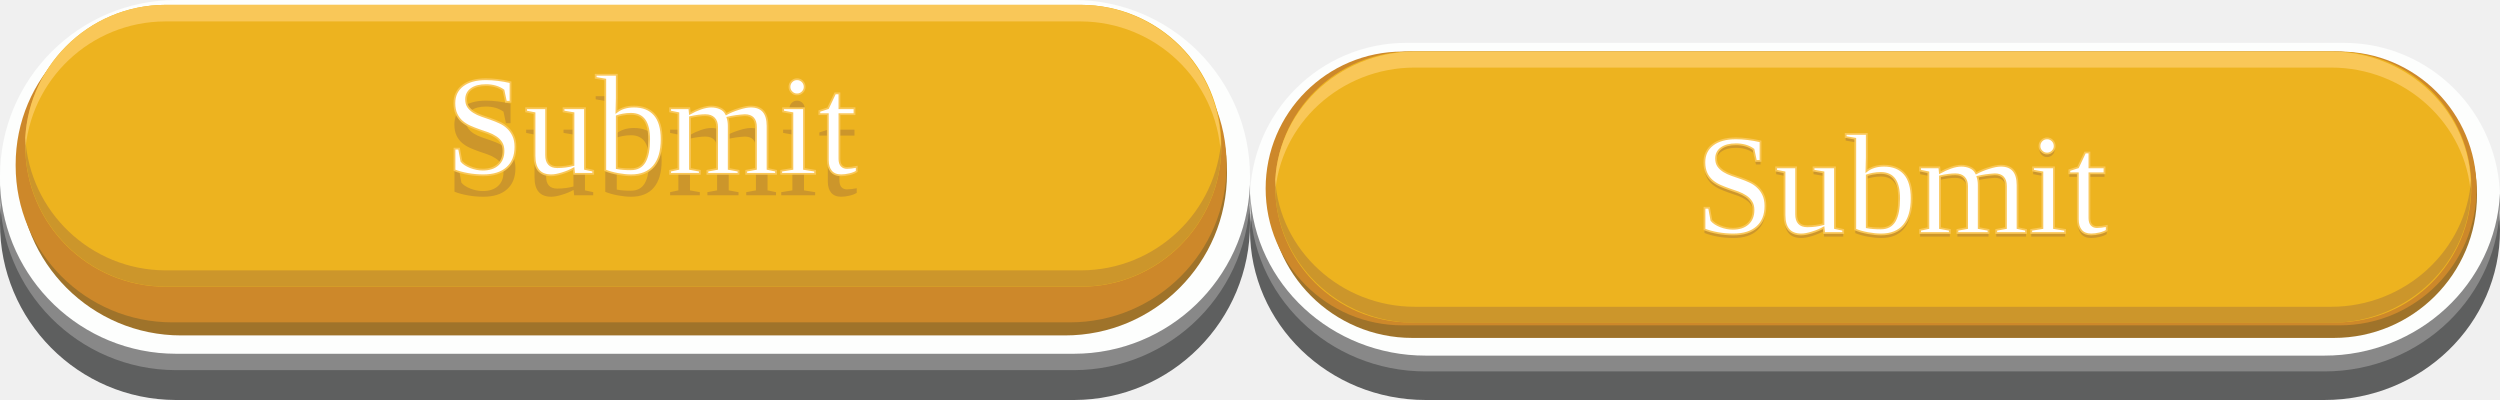
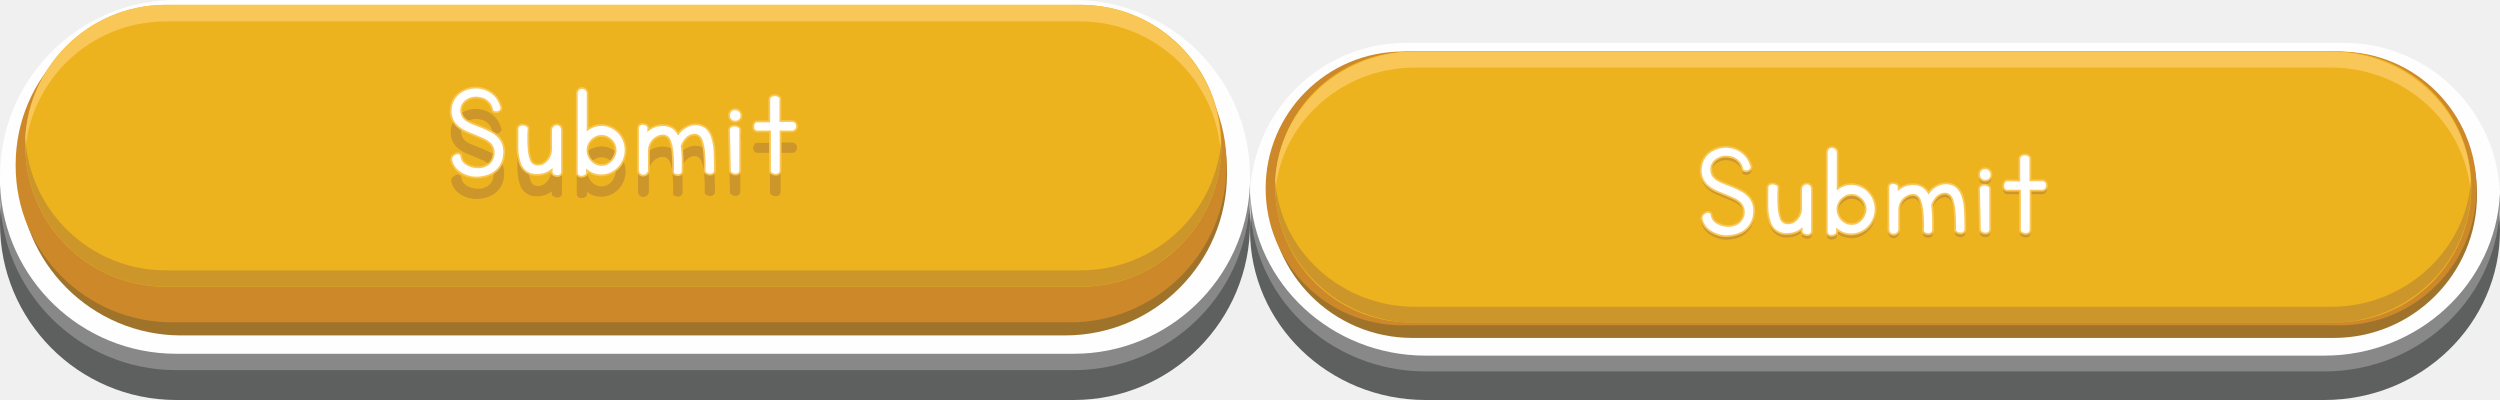
<svg xmlns="http://www.w3.org/2000/svg" width="350" height="56" viewBox="0 0 350 56">
  <defs>
-     <style>.cls-1{fill:#fdfefd;}.cls-2{fill:#9f732a;}.cls-3{fill:#cd882a;}.cls-4{fill:#edb31f;}.cls-5{fill:#f9c758;}.cls-5,.cls-6,.cls-7,.cls-8{fill-rule:evenodd;}.cls-6,.cls-9{fill:#cc962b;}.cls-7{fill:#5e5f5f;}.cls-8{fill:#888;}.cls-10,.cls-9{font-size:20px;font-family:KGPrimaryPenmanship2, KG Primary Penmanship 2;}.cls-10{fill:#fff;stroke:#f9c758;stroke-miterlimit:10;stroke-width:0.25px;}</style>
+     <style>.cls-1{fill:#fdfefd;}.cls-2{fill:#9f732a;}.cls-3{fill:#cd882a;}.cls-4{fill:#edb31f;}.cls-5{fill:#f9c758;}.cls-5,.cls-6,.cls-7,.cls-8{fill-rule:evenodd;}.cls-6,.cls-9{fill:#cc962b;}.cls-7{fill:#5e5f5f;}.cls-8{fill:#888;}.cls-10{fill:#fff;stroke:#f9c758;stroke-miterlimit:10;stroke-width:0.25px;}</style>
  </defs>
  <g id="Layer_2" data-name="Layer 2">
    <g id="Layer_1-2" data-name="Layer 1">
      <rect class="cls-1" width="175" height="49.53" rx="24.69" ry="24.69" />
      <rect class="cls-2" x="2.68" y="1.44" width="169.1" height="45.52" rx="22.69" ry="22.69" />
      <rect class="cls-3" x="2.19" y="1.1" width="169.53" height="44.03" rx="21.94" ry="21.94" />
      <rect class="cls-4" x="3.54" y="0.68" width="167.45" height="39.46" rx="19.67" ry="19.67" />
      <path class="cls-5" d="M151.35.68H23.1A19.72,19.72,0,0,0,3.5,20.41h0c0,.38,0,.76,0,1.14A19.72,19.72,0,0,1,23.1,3H151.35a19.72,19.72,0,0,1,19.57,18.59c0-.38,0-.76,0-1.14h0A19.72,19.72,0,0,0,151.35.68Z" />
      <path class="cls-6" d="M151.35,37.85H23.1A19.72,19.72,0,0,1,3.54,19.27c0,.38,0,.76,0,1.14h0A19.72,19.72,0,0,0,23.1,40.13H151.35A19.72,19.72,0,0,0,171,20.41h0c0-.38,0-.76,0-1.14A19.72,19.72,0,0,1,151.35,37.85Z" />
      <path class="cls-7" d="M150.39,51.05H24.61A24.67,24.67,0,0,1,.12,28.76C0,29.57,0,30.4,0,31.23H0A24.69,24.69,0,0,0,24.61,56H150.39A24.69,24.69,0,0,0,175,31.23h0c0-.83,0-1.66-.12-2.47A24.67,24.67,0,0,1,150.39,51.05Z" />
      <path class="cls-8" d="M150.39,49.53H24.61A24.68,24.68,0,0,1,0,25.91c0,.38,0,.76,0,1.14H0A24.69,24.69,0,0,0,24.61,51.82H150.39A24.69,24.69,0,0,0,175,27h0c0-.38,0-.76,0-1.14A24.68,24.68,0,0,1,150.39,49.53Z" />
-       <text class="cls-9" transform="translate(62.27 27.34)">Submit</text>
-       <text class="cls-10" transform="translate(62.27 24.34)">Submit</text>
+       <path class="cls-9" d="M70.14,17.87a.5.5,0,0,1,0,.51.83.83,0,0,1-.41.3,1,1,0,0,1-.51,0,.38.38,0,0,1-.31-.32,2.15,2.15,0,0,0-.42-.9,2.24,2.24,0,0,0-.6-.51,1.87,1.87,0,0,0-.61-.22l-.43-.07a2.38,2.38,0,0,0-.9.09,2.24,2.24,0,0,0-.7.35,1.85,1.85,0,0,0-.47.52,1.3,1.3,0,0,0-.2.59,1.79,1.79,0,0,0,.16,1,1.83,1.83,0,0,0,.63.67,5,5,0,0,0,1,.49l1.2.47q.6.25,1.2.56a4,4,0,0,1,1,.74,2.84,2.84,0,0,1,.66,1.06,3.36,3.36,0,0,1,.13,1.5A3.23,3.23,0,0,1,70,26.32a3.29,3.29,0,0,1-1.1,1,4.1,4.1,0,0,1-1.43.47,4.38,4.38,0,0,1-1.51,0,4.31,4.31,0,0,1-1.79-.79,2.79,2.79,0,0,1-1-1.59.79.79,0,0,1,.19-.59,1.08,1.08,0,0,1,.46-.32.7.7,0,0,1,.49,0,.42.42,0,0,1,.27.36,1.46,1.46,0,0,0,.66,1.07,3.08,3.08,0,0,0,2.15.46,2.11,2.11,0,0,0,.78-.28,2,2,0,0,0,.6-.56,2,2,0,0,0,.32-.85A1.87,1.87,0,0,0,69,23.7,1.78,1.78,0,0,0,68.5,23a3.26,3.26,0,0,0-.8-.51l-1-.43q-.66-.25-1.34-.55a5.12,5.12,0,0,1-1.2-.72,3,3,0,0,1-.83-1.06,2.91,2.91,0,0,1-.21-1.57,3,3,0,0,1,.43-1.32,3.12,3.12,0,0,1,.88-.92,3.7,3.7,0,0,1,1.16-.53,4,4,0,0,1,1.26-.13,4.1,4.1,0,0,1,.84.15,3.51,3.51,0,0,1,.94.42,3.61,3.61,0,0,1,.87.78A3.64,3.64,0,0,1,70.14,17.87Z" />
+       <path class="cls-9" d="M74,21a18.27,18.27,0,0,0,0,2.8,5.43,5.43,0,0,0,.29,1.5,1.06,1.06,0,0,0,.48.62,1.3,1.3,0,0,0,.51.12,1.76,1.76,0,0,0,.76-.17A2.13,2.13,0,0,0,77,24.72a2,2,0,0,0,.16-.78V21.17a.75.75,0,0,1,.23-.52.81.81,0,0,1,.48-.23.77.77,0,0,1,.51.13.76.76,0,0,1,.3.57l0,5.88a.57.57,0,0,1-.22.52.79.79,0,0,1-.5.13,1,1,0,0,1-.5-.17.44.44,0,0,1-.22-.38l0-.31a3.31,3.31,0,0,1-.93.51,3.18,3.18,0,0,1-1.06.18,2.36,2.36,0,0,1-2.49-1.73,7,7,0,0,1-.32-2q0-1.19,0-2.66a.59.59,0,0,1,.26-.52.89.89,0,0,1,.53-.13,1.11,1.11,0,0,1,.52.17A.39.39,0,0,1,74,21Z" />
+       <path class="cls-9" d="M82.19,27.19a.44.44,0,0,1-.22.38,1,1,0,0,1-.5.17.79.79,0,0,1-.5-.13.57.57,0,0,1-.22-.52l0-11.07a.76.76,0,0,1,.3-.57.76.76,0,0,1,.51-.13.81.81,0,0,1,.48.23.76.76,0,0,1,.23.52v1.32q0,.56,0,1.2t0,1.21q0,.57,0,.94t0,.39a3.45,3.45,0,0,1,.9-.46,3.14,3.14,0,0,1,1-.17,3.19,3.19,0,0,1,1.33.28,3.6,3.6,0,0,1,1.09.76,3.46,3.46,0,0,1,.73,1.12,3.58,3.58,0,0,1,0,2.7,3.57,3.57,0,0,1-.73,1.13,3.5,3.5,0,0,1-1.09.77,3.28,3.28,0,0,1-2.39.11,3.3,3.3,0,0,1-.93-.51Zm4-3.14a2,2,0,0,0-.59-1.43,2.23,2.23,0,0,0-.62-.44,1.83,1.83,0,0,0-1.52,0,2.22,2.22,0,0,0-.62.44,2,2,0,0,0-.43,2.21,2.13,2.13,0,0,0,1.05,1.1,1.83,1.83,0,0,0,1.52,0A2.13,2.13,0,0,0,86,24.82,2,2,0,0,0,86.2,24Z" />
+       <path class="cls-9" d="M94.23,27a20.07,20.07,0,0,0-.08-2.68,6.52,6.52,0,0,0-.32-1.52,1.33,1.33,0,0,0-.47-.68,1,1,0,0,0-.5-.16,1.77,1.77,0,0,0-.76.17A2.13,2.13,0,0,0,91,23.28a2,2,0,0,0-.16.78v2.77a.76.76,0,0,1-.23.52.81.81,0,0,1-.48.23.76.76,0,0,1-.51-.13.76.76,0,0,1-.3-.57l0-5.88a.57.57,0,0,1,.22-.52.79.79,0,0,1,.5-.13,1,1,0,0,1,.5.17.44.44,0,0,1,.22.38l0,.31a3.31,3.31,0,0,1,.93-.51,3.17,3.17,0,0,1,1.06-.18,2.55,2.55,0,0,1,1.35.32,2.31,2.31,0,0,1,.84.91,3.26,3.26,0,0,1,1.14-1,2.69,2.69,0,0,1,1.18-.34,2.38,2.38,0,0,1,1.58.48,2.89,2.89,0,0,1,.85,1.33,7.68,7.68,0,0,1,.34,2q.06,1.18.06,2.57a.57.57,0,0,1-.22.52.79.79,0,0,1-.5.13,1,1,0,0,1-.5-.17.44.44,0,0,1-.22-.38,20.07,20.07,0,0,0-.08-2.68,6.52,6.52,0,0,0-.32-1.52,1.33,1.33,0,0,0-.47-.68,1,1,0,0,0-.5-.16,1.57,1.57,0,0,0-1.16.49,2.94,2.94,0,0,0-.69,1.11q.1.74.13,1.59t0,1.83a.57.57,0,0,1-.22.52.79.79,0,0,1-.5.13,1,1,0,0,1-.5-.17A.44.44,0,0,1,94.23,27Z" />
+       <path class="cls-9" d="M102.06,19.16a.87.87,0,0,1,.24-.62.82.82,0,0,1,.62-.25.87.87,0,0,1,.88.88.82.82,0,0,1-.25.62.87.87,0,0,1-.62.24.83.83,0,0,1-.86-.86Zm0,2a.59.59,0,0,1,.33-.48,1,1,0,0,1,.57-.09,1,1,0,0,1,.51.21.38.38,0,0,1,.16.41l0,5.57a.57.57,0,0,1-.22.52.79.79,0,0,1-.5.13,1,1,0,0,1-.5-.17.44.44,0,0,1-.22-.38Z" />
+       <path class="cls-9" d="M107.7,20l0-3.09a.59.59,0,0,1,.33-.48,1,1,0,0,1,.56-.1.92.92,0,0,1,.5.21.38.38,0,0,1,.16.41v3h1.72a.66.66,0,0,1,.5.31.78.78,0,0,1,.11.52.76.76,0,0,1-.25.46.72.72,0,0,1-.59.16h-1.46l0,5.41a.56.56,0,0,1-.23.52.83.83,0,0,1-.51.13,1.09,1.09,0,0,1-.51-.17.44.44,0,0,1-.23-.38l0-5.51H106.1a.57.57,0,0,1-.52-.22.78.78,0,0,1-.13-.5,1,1,0,0,1,.17-.5A.44.44,0,0,1,106,20Z" />
+       <path class="cls-10" d="M70.14,14.87a.5.5,0,0,1,0,.51.83.83,0,0,1-.41.3,1,1,0,0,1-.51,0,.38.38,0,0,1-.31-.32,2.15,2.15,0,0,0-.42-.9,2.24,2.24,0,0,0-.6-.51,1.87,1.87,0,0,0-.61-.22l-.43-.07a2.38,2.38,0,0,0-.9.09,2.24,2.24,0,0,0-.7.35,1.85,1.85,0,0,0-.47.52,1.3,1.3,0,0,0-.2.59,1.79,1.79,0,0,0,.16,1,1.83,1.83,0,0,0,.63.67,5,5,0,0,0,1,.49l1.2.47q.6.25,1.2.56a4,4,0,0,1,1,.74,2.84,2.84,0,0,1,.66,1.06,3.36,3.36,0,0,1,.13,1.5A3.23,3.23,0,0,1,70,23.32a3.29,3.29,0,0,1-1.1,1,4.1,4.1,0,0,1-1.43.47,4.38,4.38,0,0,1-1.51,0,4.31,4.31,0,0,1-1.79-.79,2.79,2.79,0,0,1-1-1.59.79.79,0,0,1,.19-.59,1.08,1.08,0,0,1,.46-.32.7.7,0,0,1,.49,0,.42.42,0,0,1,.27.36,1.46,1.46,0,0,0,.66,1.07,3.08,3.08,0,0,0,2.15.46,2.11,2.11,0,0,0,.78-.28,2,2,0,0,0,.6-.56,2,2,0,0,0,.32-.85A1.87,1.87,0,0,0,69,20.7,1.78,1.78,0,0,0,68.5,20a3.26,3.26,0,0,0-.8-.51l-1-.43q-.66-.25-1.34-.55a5.12,5.12,0,0,1-1.2-.72,3,3,0,0,1-.83-1.06,2.91,2.91,0,0,1-.21-1.57,3,3,0,0,1,.43-1.32,3.12,3.12,0,0,1,.88-.92,3.7,3.7,0,0,1,1.16-.53,4,4,0,0,1,1.26-.13,4.1,4.1,0,0,1,.84.15,3.51,3.51,0,0,1,.94.42,3.61,3.61,0,0,1,.87.78A3.64,3.64,0,0,1,70.14,14.87Z" />
+       <path class="cls-10" d="M74,18a18.27,18.27,0,0,0,0,2.8,5.43,5.43,0,0,0,.29,1.5,1.06,1.06,0,0,0,.48.62,1.3,1.3,0,0,0,.51.12,1.76,1.76,0,0,0,.76-.17A2.13,2.13,0,0,0,77,21.72a2,2,0,0,0,.16-.78V18.17a.75.75,0,0,1,.23-.52.81.81,0,0,1,.48-.23.77.77,0,0,1,.51.13.76.76,0,0,1,.3.57l0,5.88a.57.57,0,0,1-.22.52.79.79,0,0,1-.5.13,1,1,0,0,1-.5-.17.44.44,0,0,1-.22-.38l0-.31a3.31,3.31,0,0,1-.93.51,3.18,3.18,0,0,1-1.06.18,2.36,2.36,0,0,1-2.49-1.73,7,7,0,0,1-.32-2q0-1.19,0-2.66a.59.59,0,0,1,.26-.52.89.89,0,0,1,.53-.13,1.11,1.11,0,0,1,.52.17A.39.39,0,0,1,74,18Z" />
+       <path class="cls-10" d="M82.19,24.19a.44.44,0,0,1-.22.38,1,1,0,0,1-.5.17.79.79,0,0,1-.5-.13.57.57,0,0,1-.22-.52l0-11.07a.76.76,0,0,1,.3-.57.76.76,0,0,1,.51-.13.81.81,0,0,1,.48.23.76.76,0,0,1,.23.52v1.32q0,.56,0,1.2t0,1.21q0,.57,0,.94t0,.39a3.45,3.45,0,0,1,.9-.46,3.14,3.14,0,0,1,1-.17,3.19,3.19,0,0,1,1.33.28,3.6,3.6,0,0,1,1.09.76,3.46,3.46,0,0,1,.73,1.12,3.58,3.58,0,0,1,0,2.7,3.57,3.57,0,0,1-.73,1.13,3.5,3.5,0,0,1-1.09.77,3.28,3.28,0,0,1-2.39.11,3.3,3.3,0,0,1-.93-.51Zm4-3.14a2,2,0,0,0-.59-1.43,2.23,2.23,0,0,0-.62-.44,1.83,1.83,0,0,0-1.52,0,2.22,2.22,0,0,0-.62.44,2,2,0,0,0-.43,2.21,2.13,2.13,0,0,0,1.05,1.1,1.83,1.83,0,0,0,1.52,0A2.13,2.13,0,0,0,86,21.82,2,2,0,0,0,86.2,21Z" />
+       <path class="cls-10" d="M94.23,24a20.07,20.07,0,0,0-.08-2.68,6.52,6.52,0,0,0-.32-1.52,1.33,1.33,0,0,0-.47-.68,1,1,0,0,0-.5-.16,1.77,1.77,0,0,0-.76.17A2.13,2.13,0,0,0,91,20.28a2,2,0,0,0-.16.78v2.77a.76.76,0,0,1-.23.52.81.81,0,0,1-.48.23.76.76,0,0,1-.51-.13.76.76,0,0,1-.3-.57l0-5.88a.57.57,0,0,1,.22-.52.79.79,0,0,1,.5-.13,1,1,0,0,1,.5.17.44.44,0,0,1,.22.38l0,.31a3.31,3.31,0,0,1,.93-.51,3.17,3.17,0,0,1,1.06-.18,2.55,2.55,0,0,1,1.35.32,2.31,2.31,0,0,1,.84.91,3.26,3.26,0,0,1,1.14-1,2.69,2.69,0,0,1,1.18-.34,2.38,2.38,0,0,1,1.58.48,2.89,2.89,0,0,1,.85,1.33,7.68,7.68,0,0,1,.34,2q.06,1.18.06,2.57a.57.57,0,0,1-.22.52.79.79,0,0,1-.5.13,1,1,0,0,1-.5-.17.44.44,0,0,1-.22-.38,20.07,20.07,0,0,0-.08-2.68,6.52,6.52,0,0,0-.32-1.52,1.33,1.33,0,0,0-.47-.68,1,1,0,0,0-.5-.16,1.57,1.57,0,0,0-1.16.49,2.94,2.94,0,0,0-.69,1.11q.1.74.13,1.59t0,1.83a.57.57,0,0,1-.22.52.79.79,0,0,1-.5.13,1,1,0,0,1-.5-.17A.44.44,0,0,1,94.23,24Z" />
+       <path class="cls-10" d="M102.06,16.16a.87.87,0,0,1,.24-.62.82.82,0,0,1,.62-.25.87.87,0,0,1,.88.88.82.82,0,0,1-.25.62.87.87,0,0,1-.62.24.83.83,0,0,1-.86-.86Zm0,2a.59.59,0,0,1,.33-.48,1,1,0,0,1,.57-.09,1,1,0,0,1,.51.21.38.38,0,0,1,.16.41l0,5.57a.57.57,0,0,1-.22.52.79.79,0,0,1-.5.13,1,1,0,0,1-.5-.17.44.44,0,0,1-.22-.38Z" />
+       <path class="cls-10" d="M107.7,17l0-3.09a.59.59,0,0,1,.33-.48,1,1,0,0,1,.56-.1.92.92,0,0,1,.5.21.38.38,0,0,1,.16.41v3h1.72a.66.66,0,0,1,.5.31.78.78,0,0,1,.11.52.76.76,0,0,1-.25.46.72.72,0,0,1-.59.16h-1.46l0,5.41a.56.56,0,0,1-.23.52.83.83,0,0,1-.51.13,1.09,1.09,0,0,1-.51-.17.44.44,0,0,1-.23-.38l0-5.51H106.1a.57.57,0,0,1-.52-.22.78.78,0,0,1-.13-.5,1,1,0,0,1,.17-.5A.44.44,0,0,1,106,17Z" />
      <rect class="cls-1" x="175" y="6" width="175" height="43.79" rx="21.89" ry="21.89" />
      <rect class="cls-2" x="177.68" y="7.22" width="169.1" height="40.09" rx="20.05" ry="20.05" />
      <rect class="cls-3" x="177.19" y="7.22" width="169.53" height="38.33" rx="19.17" ry="19.17" />
      <rect class="cls-4" x="178.54" y="7.22" width="167.45" height="37.92" rx="18.96" ry="18.96" />
      <path class="cls-5" d="M326.35,7.22H198.1c-10.78,0-19.6,8.53-19.6,19h0c0,.37,0,.73,0,1.1.59-9.92,9.17-17.86,19.57-17.86H326.35c10.4,0,19,7.94,19.57,17.86,0-.36,0-.73,0-1.1h0C346,15.75,337.13,7.22,326.35,7.22Z" />
      <path class="cls-6" d="M326.35,42.95H198.1c-10.4,0-19-7.94-19.57-17.86,0,.36,0,.73,0,1.1h0c0,10.43,8.82,19,19.6,19H326.35c10.78,0,19.6-8.53,19.6-19h0c0-.37,0-.73,0-1.1C345.32,35,336.75,42.95,326.35,42.95Z" />
      <path class="cls-7" d="M325.39,51.25H199.61c-12.76,0-23.25-9.4-24.49-21.42A23.28,23.28,0,0,0,175,32.2h0C175,45.34,186,56,199.61,56H325.39C339,56,350,45.34,350,32.2h0a23.28,23.28,0,0,0-.12-2.38C348.64,41.85,338.15,51.25,325.39,51.25Z" />
      <path class="cls-8" d="M325.39,49.79H199.61c-13.21,0-24-10.07-24.58-22.7,0,.36,0,.73,0,1.1h0C175,41.32,186,52,199.61,52H325.39C339,52,350,41.32,350,28.18h0c0-.37,0-.73,0-1.1C349.38,39.72,338.6,49.79,325.39,49.79Z" />
-       <text class="cls-9" transform="translate(237.27 33.12)">Submit</text>
-       <text class="cls-10" transform="translate(237.27 32.62)">Submit</text>
+       <path class="cls-9" d="M245.14,23.64a.5.5,0,0,1,0,.51.83.83,0,0,1-.41.3,1,1,0,0,1-.51,0,.38.38,0,0,1-.31-.32,2.15,2.15,0,0,0-.42-.9,2.24,2.24,0,0,0-.6-.51,1.87,1.87,0,0,0-.61-.22l-.43-.07a2.38,2.38,0,0,0-.9.09,2.24,2.24,0,0,0-.7.35,1.85,1.85,0,0,0-.47.52,1.3,1.3,0,0,0-.2.59,1.79,1.79,0,0,0,.16,1,1.83,1.83,0,0,0,.63.67,5,5,0,0,0,1,.49l1.2.47q.6.25,1.2.56a4,4,0,0,1,1,.74,2.84,2.84,0,0,1,.66,1.06,3.36,3.36,0,0,1,.13,1.5,3.23,3.23,0,0,1-.55,1.55,3.29,3.29,0,0,1-1.1,1,4.1,4.1,0,0,1-1.43.47,4.38,4.38,0,0,1-1.51,0,4.31,4.31,0,0,1-1.79-.79,2.79,2.79,0,0,1-1-1.59.79.79,0,0,1,.19-.59,1.08,1.08,0,0,1,.46-.32.7.7,0,0,1,.49,0,.42.42,0,0,1,.27.36,1.46,1.46,0,0,0,.66,1.07,3.08,3.08,0,0,0,2.15.46,2.11,2.11,0,0,0,.78-.28,2,2,0,0,0,.6-.56,2,2,0,0,0,.32-.85,1.87,1.87,0,0,0-.08-.95,1.78,1.78,0,0,0-.49-.69,3.26,3.26,0,0,0-.8-.51l-1-.43q-.66-.25-1.34-.55a5.12,5.12,0,0,1-1.2-.72,3,3,0,0,1-.83-1.06,2.91,2.91,0,0,1-.21-1.57,3,3,0,0,1,.43-1.32,3.12,3.12,0,0,1,.88-.92,3.7,3.7,0,0,1,1.16-.53,4,4,0,0,1,1.26-.13,4.1,4.1,0,0,1,.84.15,3.51,3.51,0,0,1,.94.42,3.61,3.61,0,0,1,.87.78A3.64,3.64,0,0,1,245.14,23.64Z" />
+       <path class="cls-9" d="M249,26.73a18.27,18.27,0,0,0,0,2.8,5.43,5.43,0,0,0,.29,1.5,1.06,1.06,0,0,0,.48.62,1.3,1.3,0,0,0,.51.12,1.76,1.76,0,0,0,.76-.17A2.13,2.13,0,0,0,252,30.5a2,2,0,0,0,.16-.78V26.94a.75.75,0,0,1,.23-.52.81.81,0,0,1,.48-.23.77.77,0,0,1,.51.13.76.76,0,0,1,.3.57l0,5.88a.57.57,0,0,1-.22.52.79.79,0,0,1-.5.13,1,1,0,0,1-.5-.17.44.44,0,0,1-.22-.38l0-.31a3.31,3.31,0,0,1-.93.51,3.18,3.18,0,0,1-1.06.18,2.36,2.36,0,0,1-2.49-1.73,7,7,0,0,1-.32-2q0-1.19,0-2.66a.59.59,0,0,1,.26-.52.89.89,0,0,1,.53-.13,1.11,1.11,0,0,1,.52.17A.39.39,0,0,1,249,26.73Z" />
+       <path class="cls-9" d="M257.19,33a.44.44,0,0,1-.22.38,1,1,0,0,1-.5.17.79.79,0,0,1-.5-.13.57.57,0,0,1-.22-.52l0-11.07a.76.76,0,0,1,.3-.57.76.76,0,0,1,.51-.13.81.81,0,0,1,.48.23.76.76,0,0,1,.23.52v1.32q0,.56,0,1.2t0,1.21q0,.57,0,.94t0,.39a3.45,3.45,0,0,1,.9-.46,3.14,3.14,0,0,1,1-.17,3.19,3.19,0,0,1,1.33.28,3.6,3.6,0,0,1,1.09.76,3.46,3.46,0,0,1,.73,1.12,3.58,3.58,0,0,1,0,2.7,3.57,3.57,0,0,1-.73,1.13,3.5,3.5,0,0,1-1.09.77,3.28,3.28,0,0,1-2.39.11,3.3,3.3,0,0,1-.93-.51Zm4-3.14a2,2,0,0,0-.59-1.43A2.23,2.23,0,0,0,260,28a1.83,1.83,0,0,0-1.52,0,2.22,2.22,0,0,0-.62.44,2,2,0,0,0-.43,2.21,2.13,2.13,0,0,0,1.05,1.1,1.83,1.83,0,0,0,1.52,0A2.13,2.13,0,0,0,261,30.6,2,2,0,0,0,261.2,29.82Z" />
+       <path class="cls-9" d="M269.23,32.82a20.07,20.07,0,0,0-.08-2.68,6.52,6.52,0,0,0-.32-1.52,1.33,1.33,0,0,0-.47-.68,1,1,0,0,0-.5-.16,1.77,1.77,0,0,0-.76.17,2.13,2.13,0,0,0-1.05,1.1,2,2,0,0,0-.16.78v2.77a.76.76,0,0,1-.23.52.81.81,0,0,1-.48.23.76.76,0,0,1-.51-.13.76.76,0,0,1-.3-.57l0-5.88a.57.57,0,0,1,.22-.52.79.79,0,0,1,.5-.13,1,1,0,0,1,.5.17.44.44,0,0,1,.22.38l0,.31a3.31,3.31,0,0,1,.93-.51,3.17,3.17,0,0,1,1.06-.18,2.55,2.55,0,0,1,1.35.32,2.31,2.31,0,0,1,.84.91,3.26,3.26,0,0,1,1.14-1,2.69,2.69,0,0,1,1.18-.34,2.38,2.38,0,0,1,1.58.48,2.89,2.89,0,0,1,.85,1.33,7.68,7.68,0,0,1,.34,2q.06,1.18.06,2.57a.57.57,0,0,1-.22.52.79.79,0,0,1-.5.13,1,1,0,0,1-.5-.17.44.44,0,0,1-.22-.38,20.07,20.07,0,0,0-.08-2.68,6.52,6.52,0,0,0-.32-1.52,1.33,1.33,0,0,0-.47-.68,1,1,0,0,0-.5-.16,1.57,1.57,0,0,0-1.16.49,2.94,2.94,0,0,0-.69,1.11q.1.74.13,1.59t0,1.83a.57.57,0,0,1-.22.52.79.79,0,0,1-.5.13,1,1,0,0,1-.5-.17A.44.44,0,0,1,269.23,32.82Z" />
+       <path class="cls-9" d="M277.06,24.93a.87.87,0,0,1,.24-.62.82.82,0,0,1,.62-.25.87.87,0,0,1,.88.88.82.82,0,0,1-.25.62.87.87,0,0,1-.62.24.83.83,0,0,1-.86-.86Zm0,2a.59.59,0,0,1,.33-.48,1,1,0,0,1,.57-.09,1,1,0,0,1,.51.21.38.38,0,0,1,.16.41l0,5.57a.57.57,0,0,1-.22.52.79.79,0,0,1-.5.13,1,1,0,0,1-.5-.17.44.44,0,0,1-.22-.38Z" />
+       <path class="cls-9" d="M282.7,25.79l0-3.09a.59.59,0,0,1,.33-.48,1,1,0,0,1,.56-.1.92.92,0,0,1,.5.21.38.38,0,0,1,.16.41v3h1.72a.66.66,0,0,1,.5.31.78.78,0,0,1,.11.52.76.76,0,0,1-.25.46.72.72,0,0,1-.59.16h-1.46l0,5.41a.56.56,0,0,1-.23.52.83.83,0,0,1-.51.13,1.09,1.09,0,0,1-.51-.17.44.44,0,0,1-.23-.38l0-5.51H281.1a.57.57,0,0,1-.52-.22.78.78,0,0,1-.13-.5,1,1,0,0,1,.17-.5.44.44,0,0,1,.38-.22Z" />
+       <path class="cls-10" d="M245.14,23.14a.5.5,0,0,1,0,.51.83.83,0,0,1-.41.3,1,1,0,0,1-.51,0,.38.38,0,0,1-.31-.32,2.15,2.15,0,0,0-.42-.9,2.24,2.24,0,0,0-.6-.51,1.87,1.87,0,0,0-.61-.22l-.43-.07a2.38,2.38,0,0,0-.9.09,2.24,2.24,0,0,0-.7.35,1.85,1.85,0,0,0-.47.52,1.3,1.3,0,0,0-.2.59,1.79,1.79,0,0,0,.16,1,1.83,1.83,0,0,0,.63.67,5,5,0,0,0,1,.49l1.2.47q.6.25,1.2.56a4,4,0,0,1,1,.74,2.84,2.84,0,0,1,.66,1.06,3.36,3.36,0,0,1,.13,1.5,3.23,3.23,0,0,1-.55,1.55,3.29,3.29,0,0,1-1.1,1,4.1,4.1,0,0,1-1.43.47A4.38,4.38,0,0,1,241,33a4.31,4.31,0,0,1-1.79-.79,2.79,2.79,0,0,1-1-1.59.79.79,0,0,1,.19-.59,1.08,1.08,0,0,1,.46-.32.7.7,0,0,1,.49,0,.42.42,0,0,1,.27.36,1.46,1.46,0,0,0,.66,1.07,3.08,3.08,0,0,0,2.15.46,2.11,2.11,0,0,0,.78-.28,2,2,0,0,0,.6-.56,2,2,0,0,0,.32-.85A1.87,1.87,0,0,0,244,29a1.78,1.78,0,0,0-.49-.69,3.26,3.26,0,0,0-.8-.51l-1-.43q-.66-.25-1.34-.55a5.12,5.12,0,0,1-1.2-.72,3,3,0,0,1-.83-1.06,2.91,2.91,0,0,1-.21-1.57,3,3,0,0,1,.43-1.32,3.12,3.12,0,0,1,.88-.92,3.7,3.7,0,0,1,1.16-.53,4,4,0,0,1,1.26-.13,4.1,4.1,0,0,1,.84.15,3.51,3.51,0,0,1,.94.42,3.61,3.61,0,0,1,.87.78A3.64,3.64,0,0,1,245.14,23.14Z" />
+       <path class="cls-10" d="M249,26.23a18.27,18.27,0,0,0,0,2.8,5.43,5.43,0,0,0,.29,1.5,1.06,1.06,0,0,0,.48.62,1.3,1.3,0,0,0,.51.12,1.76,1.76,0,0,0,.76-.17A2.13,2.13,0,0,0,252,30a2,2,0,0,0,.16-.78V26.44a.75.75,0,0,1,.23-.52.81.81,0,0,1,.48-.23.77.77,0,0,1,.51.13.76.76,0,0,1,.3.57l0,5.88a.57.57,0,0,1-.22.52.79.79,0,0,1-.5.13,1,1,0,0,1-.5-.17.44.44,0,0,1-.22-.38l0-.31a3.31,3.31,0,0,1-.93.51,3.18,3.18,0,0,1-1.06.18A2.36,2.36,0,0,1,247.75,31a7,7,0,0,1-.32-2q0-1.19,0-2.66a.59.59,0,0,1,.26-.52.89.89,0,0,1,.53-.13,1.11,1.11,0,0,1,.52.17A.39.39,0,0,1,249,26.23Z" />
+       <path class="cls-10" d="M257.19,32.46a.44.44,0,0,1-.22.38,1,1,0,0,1-.5.17.79.79,0,0,1-.5-.13.57.57,0,0,1-.22-.52l0-11.07a.76.76,0,0,1,.3-.57.76.76,0,0,1,.51-.13.81.81,0,0,1,.48.23.76.76,0,0,1,.23.52v1.32q0,.56,0,1.2t0,1.21q0,.57,0,.94t0,.39a3.45,3.45,0,0,1,.9-.46,3.14,3.14,0,0,1,1-.17,3.19,3.19,0,0,1,1.33.28,3.6,3.6,0,0,1,1.09.76,3.46,3.46,0,0,1,.73,1.12,3.58,3.58,0,0,1,0,2.7,3.57,3.57,0,0,1-.73,1.13,3.5,3.5,0,0,1-1.09.77,3.28,3.28,0,0,1-2.39.11,3.3,3.3,0,0,1-.93-.51Zm4-3.14a2,2,0,0,0-.59-1.43,2.23,2.23,0,0,0-.62-.44,1.83,1.83,0,0,0-1.52,0,2.22,2.22,0,0,0-.62.44,2,2,0,0,0-.43,2.21,2.13,2.13,0,0,0,1.05,1.1,1.83,1.83,0,0,0,1.52,0A2.13,2.13,0,0,0,261,30.1,2,2,0,0,0,261.2,29.32Z" />
+       <path class="cls-10" d="M269.23,32.32a20.07,20.07,0,0,0-.08-2.68,6.52,6.52,0,0,0-.32-1.52,1.33,1.33,0,0,0-.47-.68,1,1,0,0,0-.5-.16,1.77,1.77,0,0,0-.76.17,2.13,2.13,0,0,0-1.05,1.1,2,2,0,0,0-.16.78v2.77a.76.76,0,0,1-.23.52.81.81,0,0,1-.48.23.76.76,0,0,1-.51-.13.76.76,0,0,1-.3-.57l0-5.88a.57.57,0,0,1,.22-.52.79.79,0,0,1,.5-.13,1,1,0,0,1,.5.17.44.44,0,0,1,.22.38l0,.31a3.31,3.31,0,0,1,.93-.51,3.17,3.17,0,0,1,1.06-.18,2.55,2.55,0,0,1,1.35.32A2.31,2.31,0,0,1,270,27a3.26,3.26,0,0,1,1.14-1,2.69,2.69,0,0,1,1.18-.34,2.38,2.38,0,0,1,1.58.48,2.89,2.89,0,0,1,.85,1.33,7.68,7.68,0,0,1,.34,2q.06,1.18.06,2.57a.57.57,0,0,1-.22.52.79.79,0,0,1-.5.13,1,1,0,0,1-.5-.17.44.44,0,0,1-.22-.38,20.07,20.07,0,0,0-.08-2.68,6.52,6.52,0,0,0-.32-1.52,1.33,1.33,0,0,0-.47-.68,1,1,0,0,0-.5-.16,1.57,1.57,0,0,0-1.16.49,2.94,2.94,0,0,0-.69,1.11q.1.74.13,1.59t0,1.83a.57.57,0,0,1-.22.52.79.79,0,0,1-.5.13,1,1,0,0,1-.5-.17A.44.44,0,0,1,269.23,32.32Z" />
+       <path class="cls-10" d="M277.06,24.43a.87.87,0,0,1,.24-.62.82.82,0,0,1,.62-.25.87.87,0,0,1,.88.88.82.82,0,0,1-.25.62.87.87,0,0,1-.62.24.83.83,0,0,1-.86-.86Zm0,2a.59.59,0,0,1,.33-.48,1,1,0,0,1,.57-.09,1,1,0,0,1,.51.21.38.38,0,0,1,.16.41l0,5.57a.57.57,0,0,1-.22.52.79.79,0,0,1-.5.13,1,1,0,0,1-.5-.17.44.44,0,0,1-.22-.38Z" />
+       <path class="cls-10" d="M282.7,25.29l0-3.09a.59.59,0,0,1,.33-.48,1,1,0,0,1,.56-.1.92.92,0,0,1,.5.21.38.38,0,0,1,.16.41v3h1.72a.66.66,0,0,1,.5.31.78.78,0,0,1,.11.52.76.76,0,0,1-.25.46.72.72,0,0,1-.59.16h-1.46l0,5.41a.56.56,0,0,1-.23.52.83.83,0,0,1-.51.13,1.09,1.09,0,0,1-.51-.17.44.44,0,0,1-.23-.38l0-5.51H281.1a.57.57,0,0,1-.52-.22.78.78,0,0,1-.13-.5,1,1,0,0,1,.17-.5.44.44,0,0,1,.38-.22Z" />
    </g>
  </g>
</svg>
